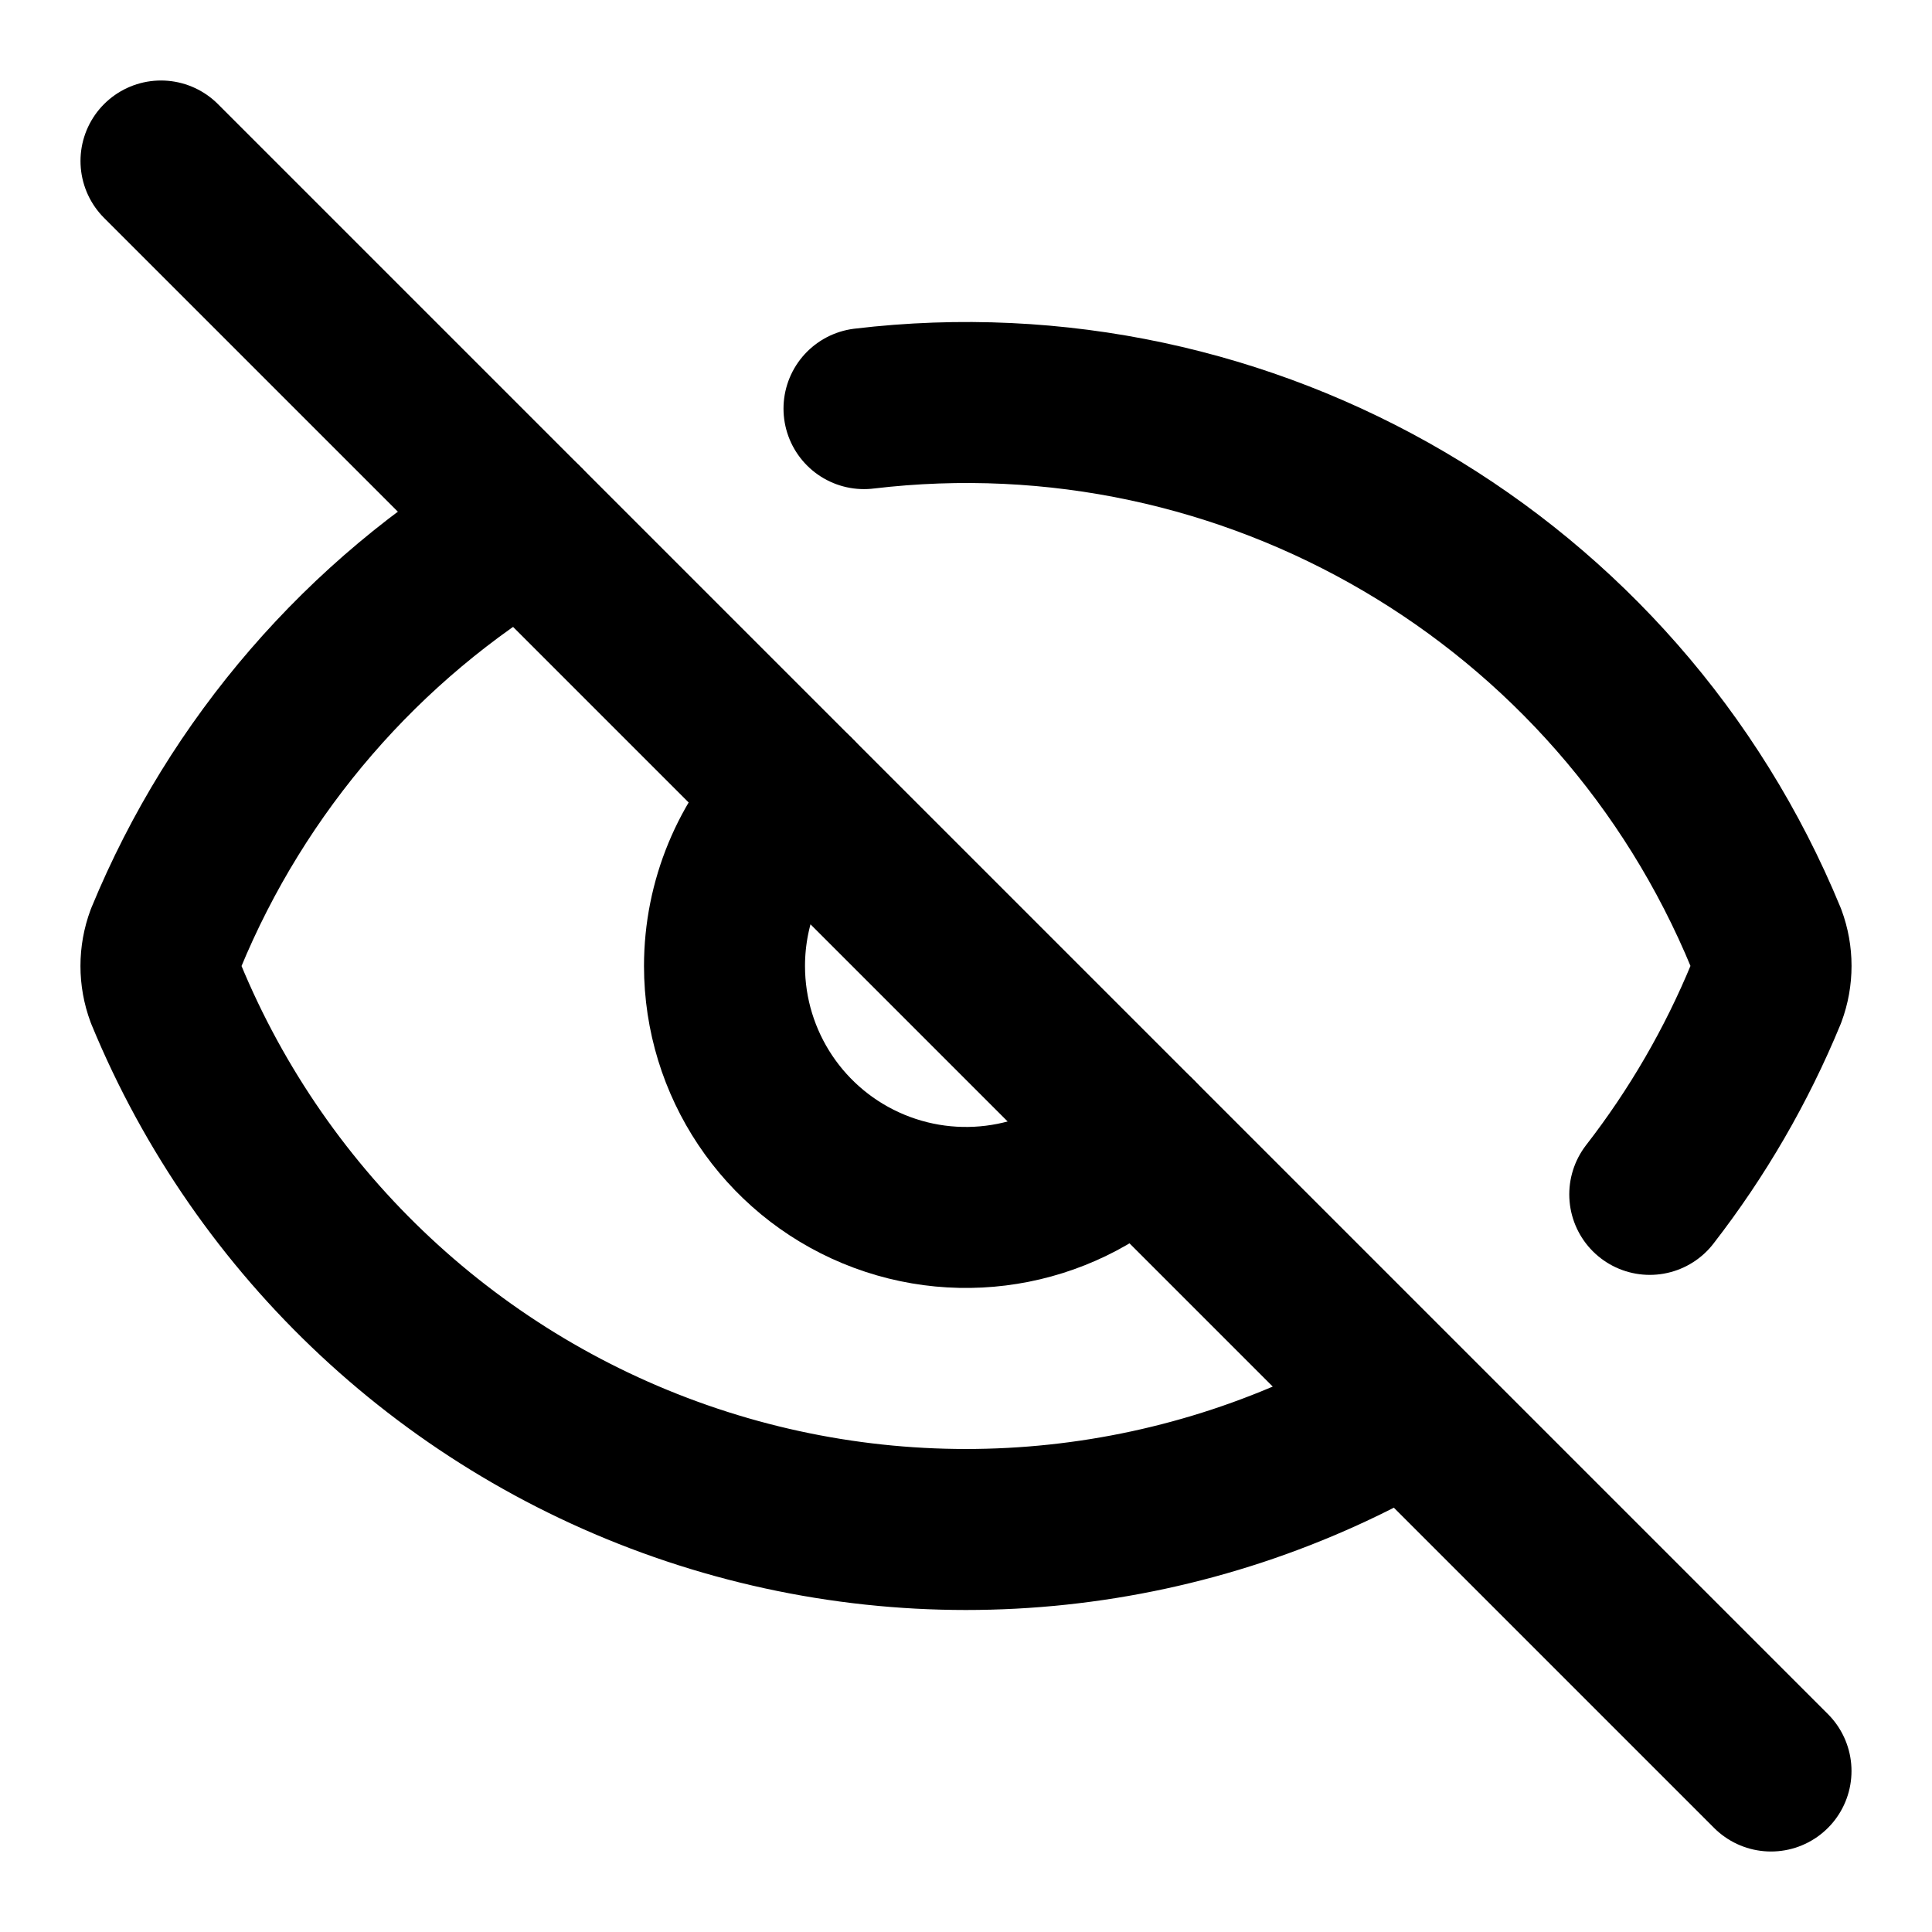
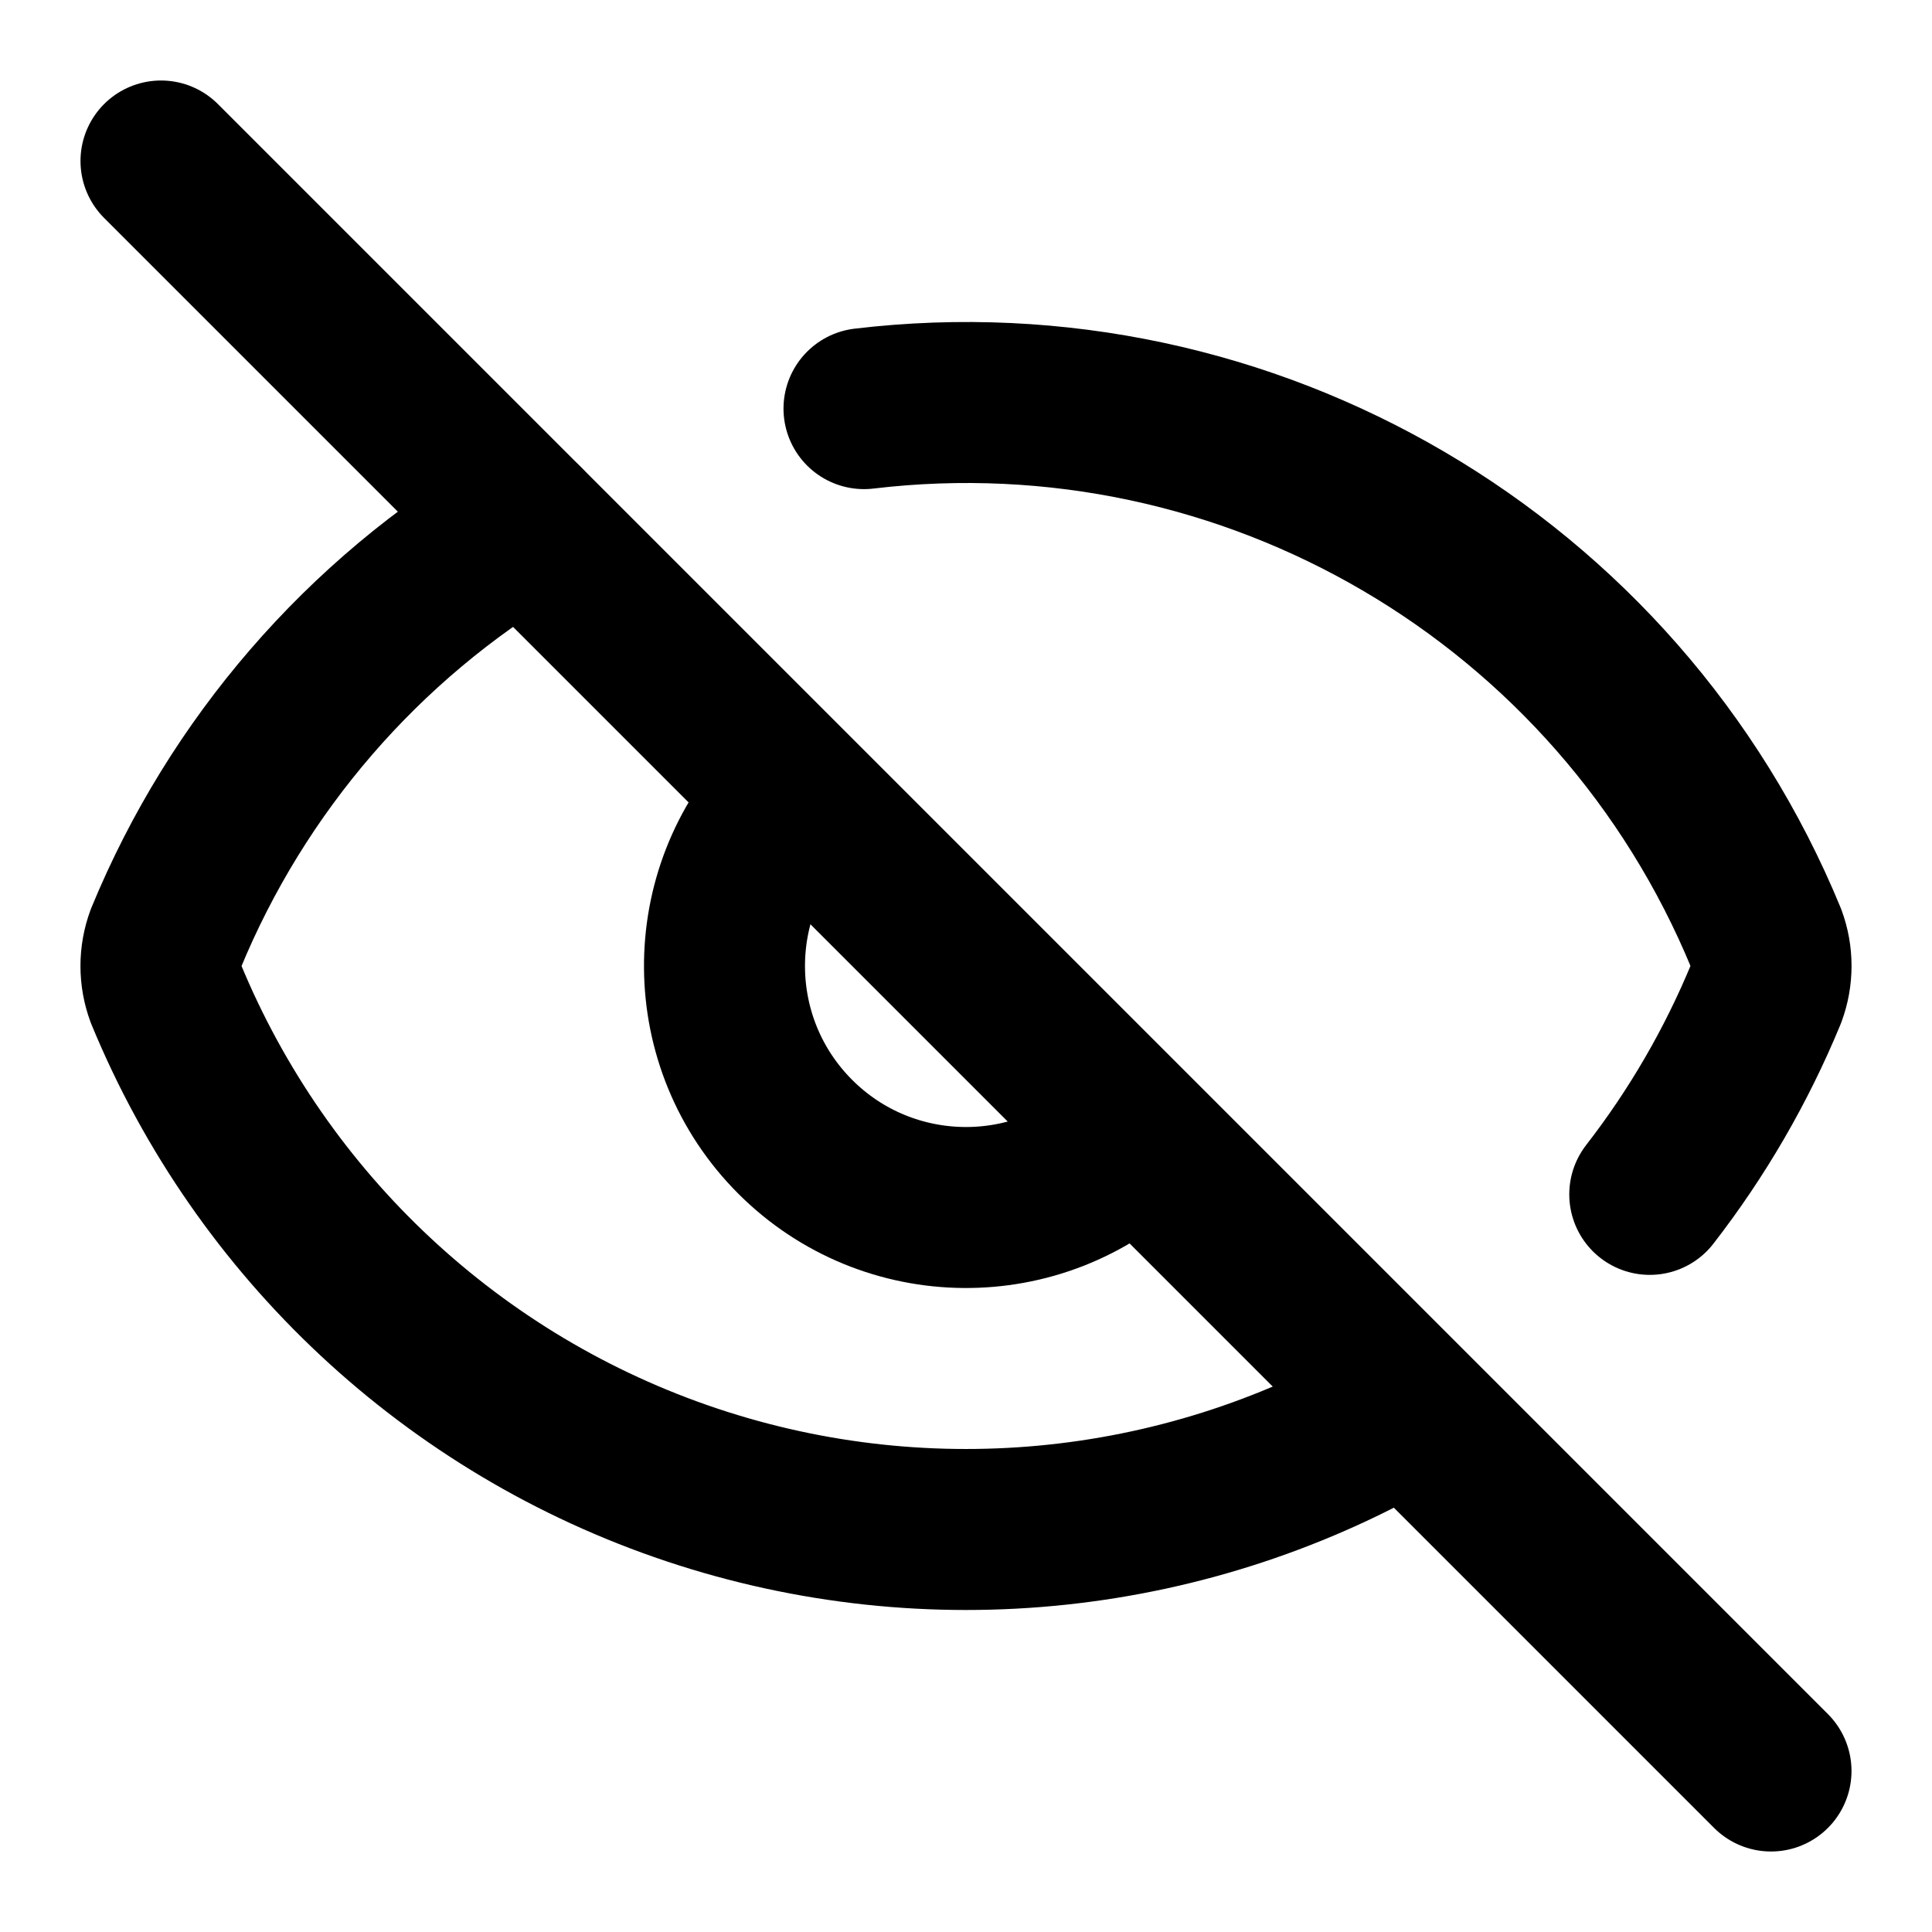
<svg xmlns="http://www.w3.org/2000/svg" width="24" height="24" viewBox="0 0 24 24" fill="none" stroke="currentColor" stroke-width="2" stroke-linecap="round" stroke-linejoin="round">
  <path d="M10.733 5.076a10.744 10.744 0 0 1 11.205 6.575 1 1 0 0 1 0 .696 10.747 10.747 0 0 1-1.444 2.49" />
-   <path d="M14.121 14.121A3 3 0 0 1 9 12a3 3 0 0 1 .879-2.121" />
+   <path d="M14.084 14.158a3 3 0 0 1-4.242-4.242" />
  <path d="M17.479 17.499a10.75 10.75 0 0 1-15.417-5.151 1 1 0 0 1 0-.696 10.75 10.75 0 0 1 4.446-5.143" />
  <path d="m2 2 20 20" />
</svg>
